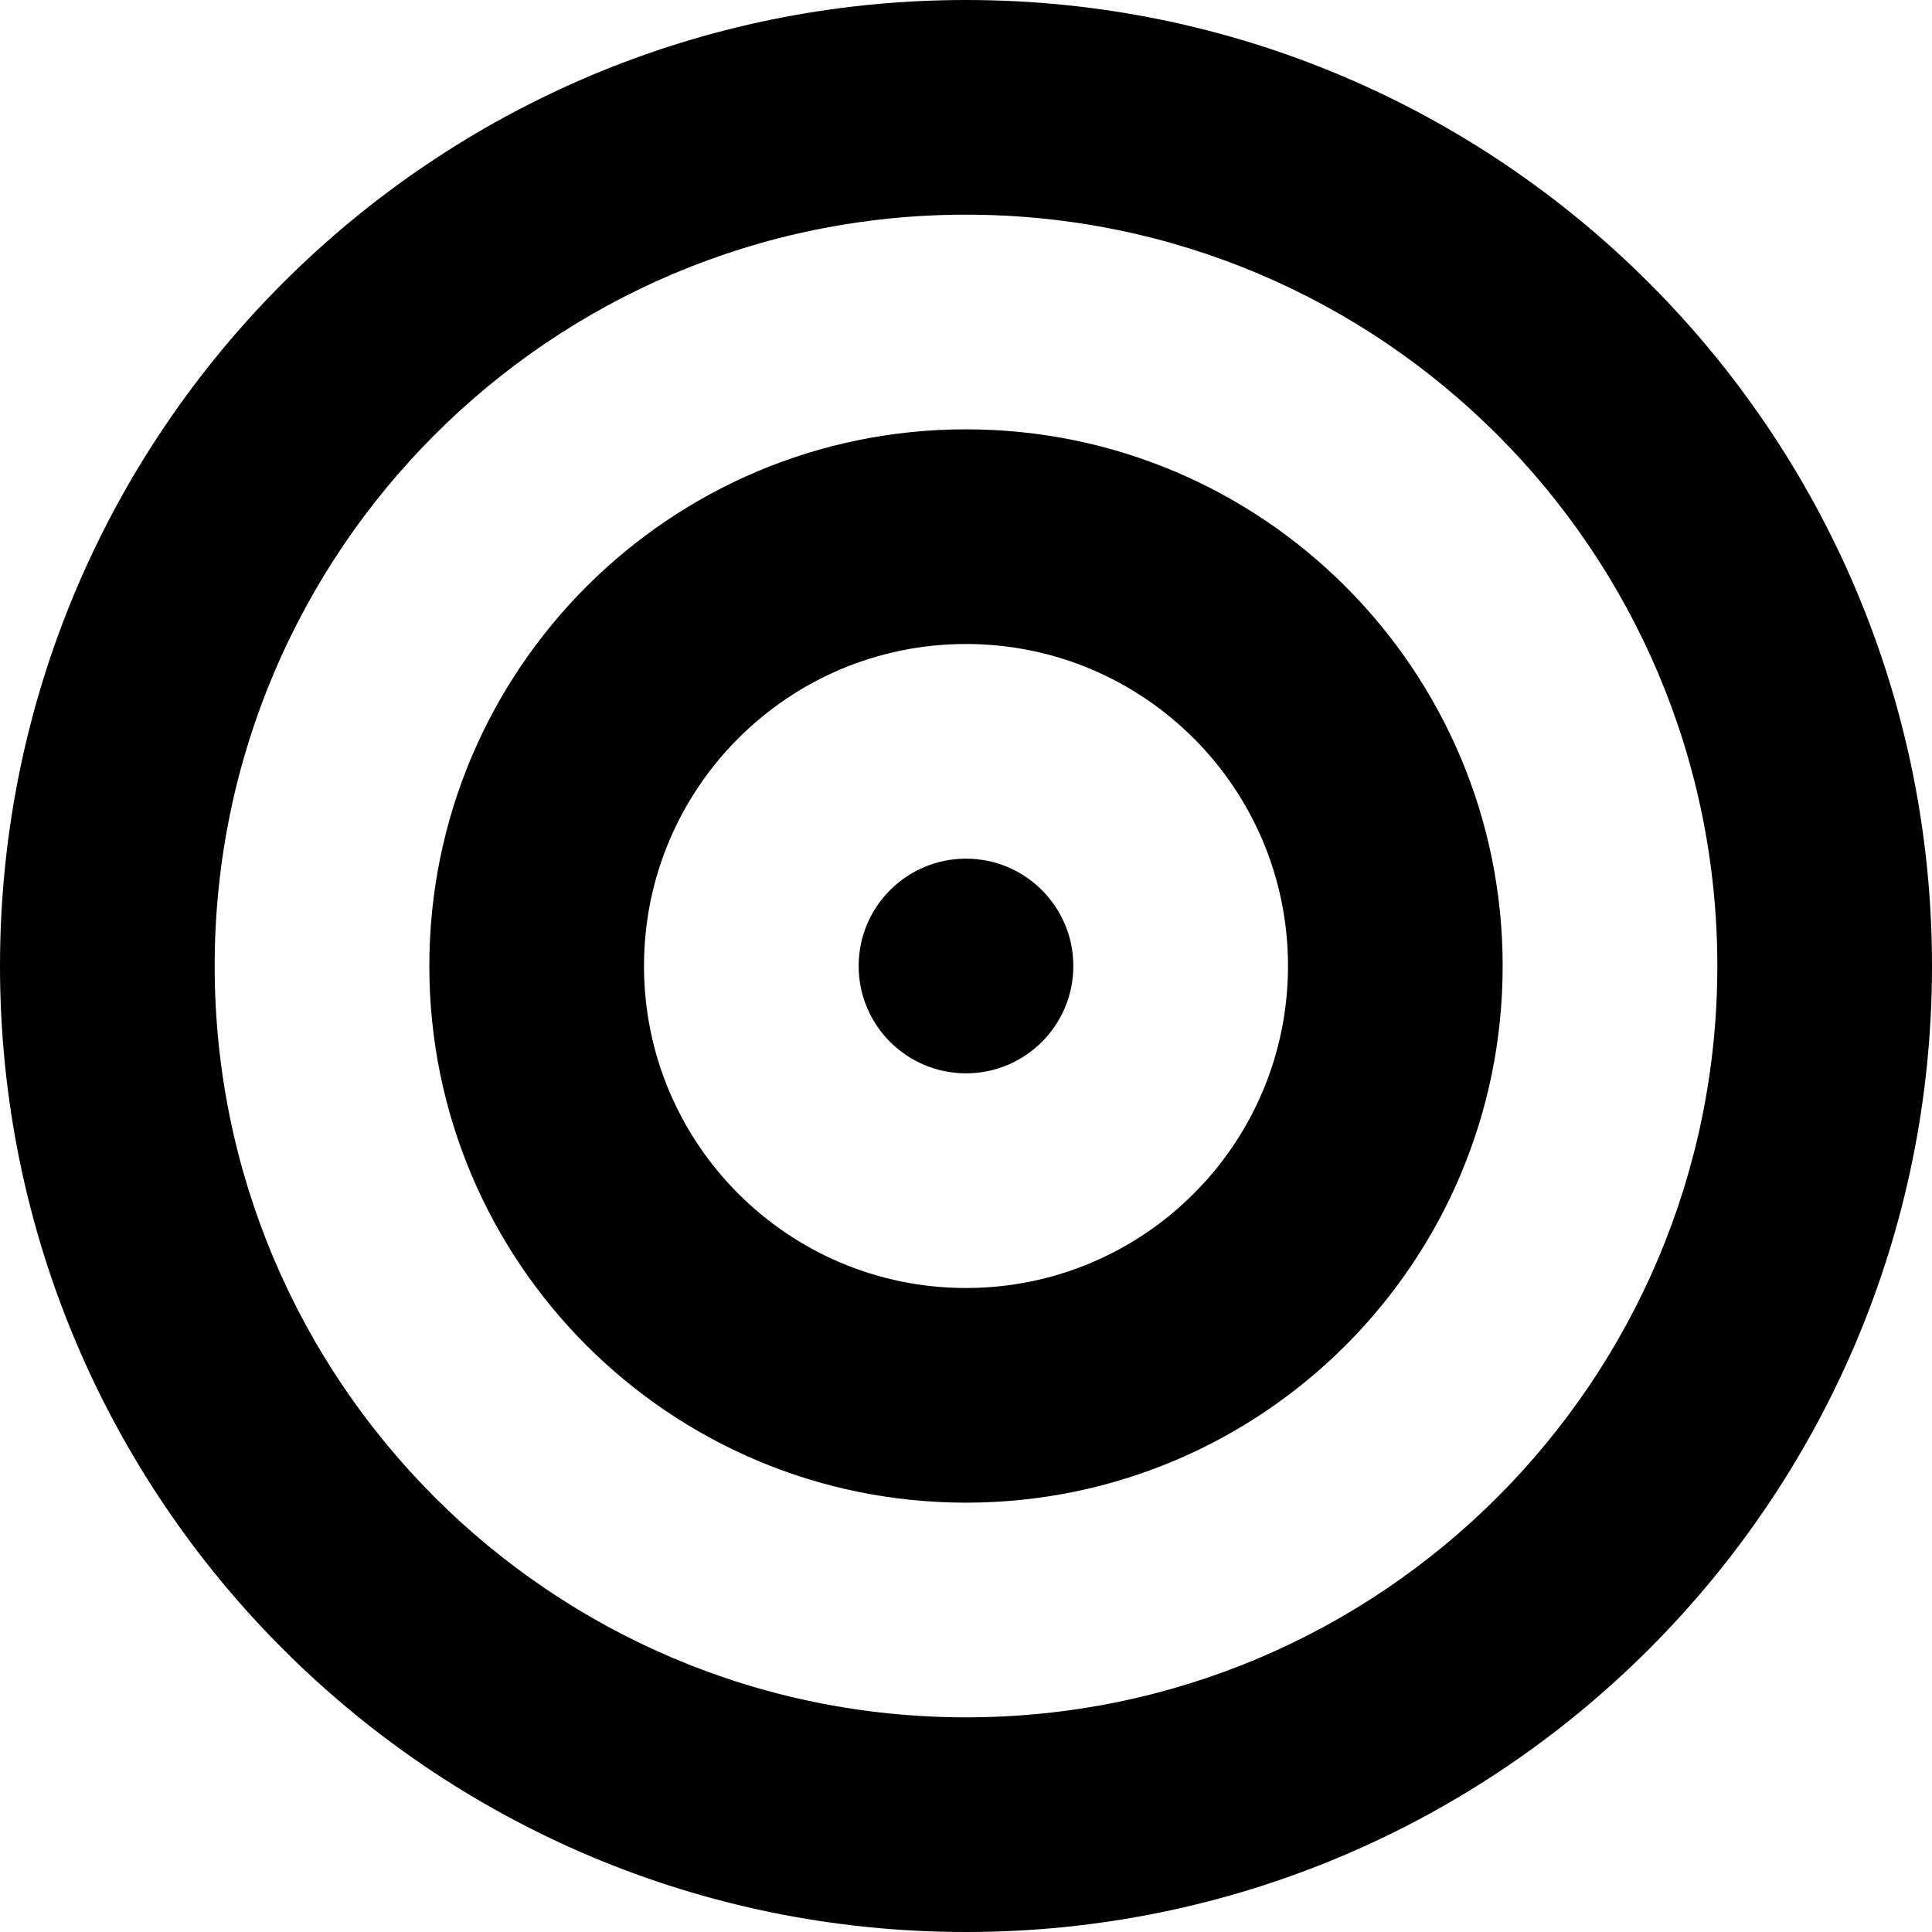
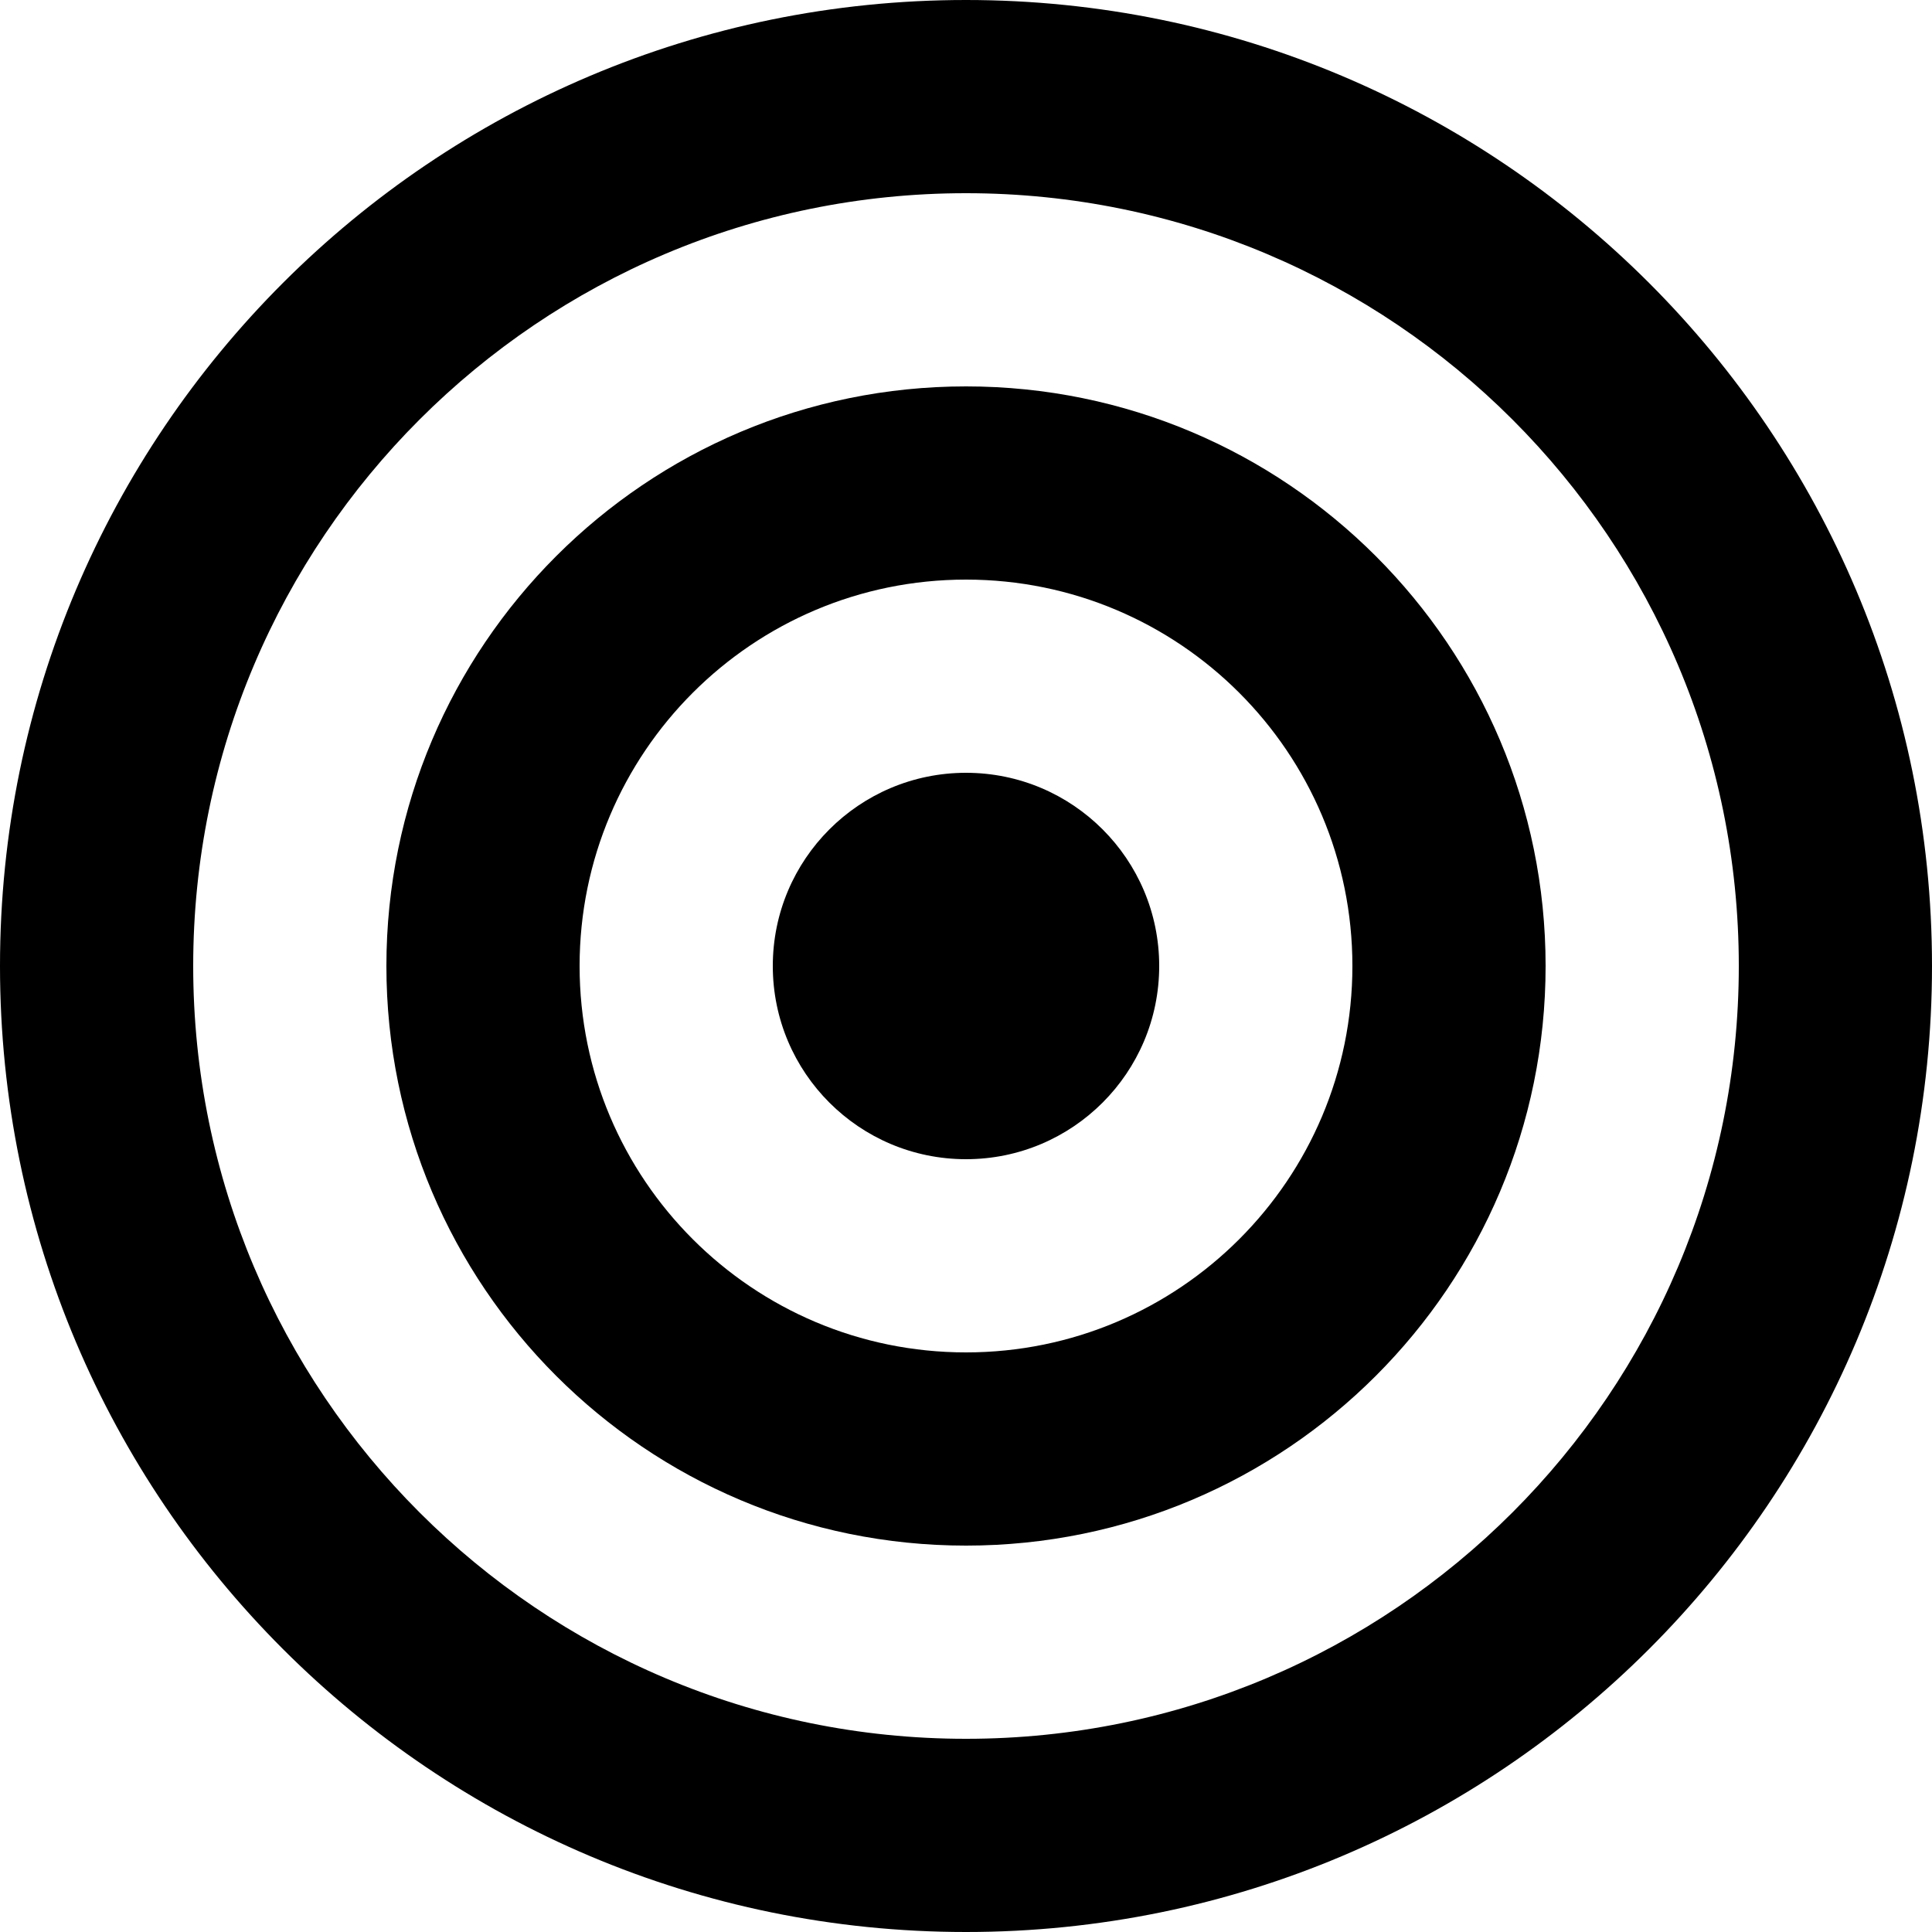
- <svg xmlns="http://www.w3.org/2000/svg" width="180" height="180" viewBox="0 0 180 180" fill="none">
-   <path d="M90 80C95.523 80 100 84.477 100 90C100 95.523 95.523 100 90 100C84.477 100 80 95.523 80 90C80 84.477 84.477 80 90 80Z" fill="black" />
-   <path fill-rule="nonzero" clip-rule="evenodd" d="M90 40C117.614 40 140 62.386 140 90C140 117.614 117.614 140 90 140C62.386 140 40 117.614 40 90C40 62.386 62.386 40 90 40Z M90 60C73.431 60 60 73.431 60 90C60 106.569 73.431 120 90 120C106.569 120 120 106.569 120 90C120 73.431 106.569 60 90 60Z" fill="black" />
-   <path fill-rule="nonzero" clip-rule="evenodd" d="M90 0C139.706 0 180 40.294 180 90C180 139.706 139.706 180 90 180C40.294 180 0 139.706 0 90C0 40.294 40.294 0 90 0Z M90 20C51.34 20 20 51.34 20 90C20 128.66 51.34 160 90 160C128.66 160 160 128.66 160 90C160 51.34 128.66 20 90 20Z" fill="black" />
+ <svg xmlns="http://www.w3.org/2000/svg" width="200" height="200" viewBox="0 0 200 200" fill="none">
+   <path d="M100 80C111.046 80 120 88.954 120 100C120 111.046 111.046 120 100 120C88.954 120 80 111.046 80 100C80 88.954 88.954 80 100 80Z" fill="black" />
+   <path fill-rule="nonzero" clip-rule="evenodd" d="M100 40C133.137 40 160 66.863 160 100C160 133.137 133.137 160 100 160C66.863 160 40 133.137 40 100C40 66.863 66.863 40 100 40Z M100 60C77.909 60 60 77.909 60 100C60 122.091 77.909 140 100 140C122.091 140 140 122.091 140 100C140 77.909 122.091 60 100 60Z" fill="black" />
+   <path fill-rule="nonzero" clip-rule="evenodd" d="M100 0C155.228 0 200 44.772 200 100C200 155.228 155.228 200 100 200C44.772 200 0 155.228 0 100C0 44.772 44.772 0 100 0Z M100 20C55.817 20 20 55.817 20 100C20 144.183 55.817 180 100 180C144.183 180 180 144.183 180 100C180 55.817 144.183 20 100 20Z" fill="black" />
</svg>
